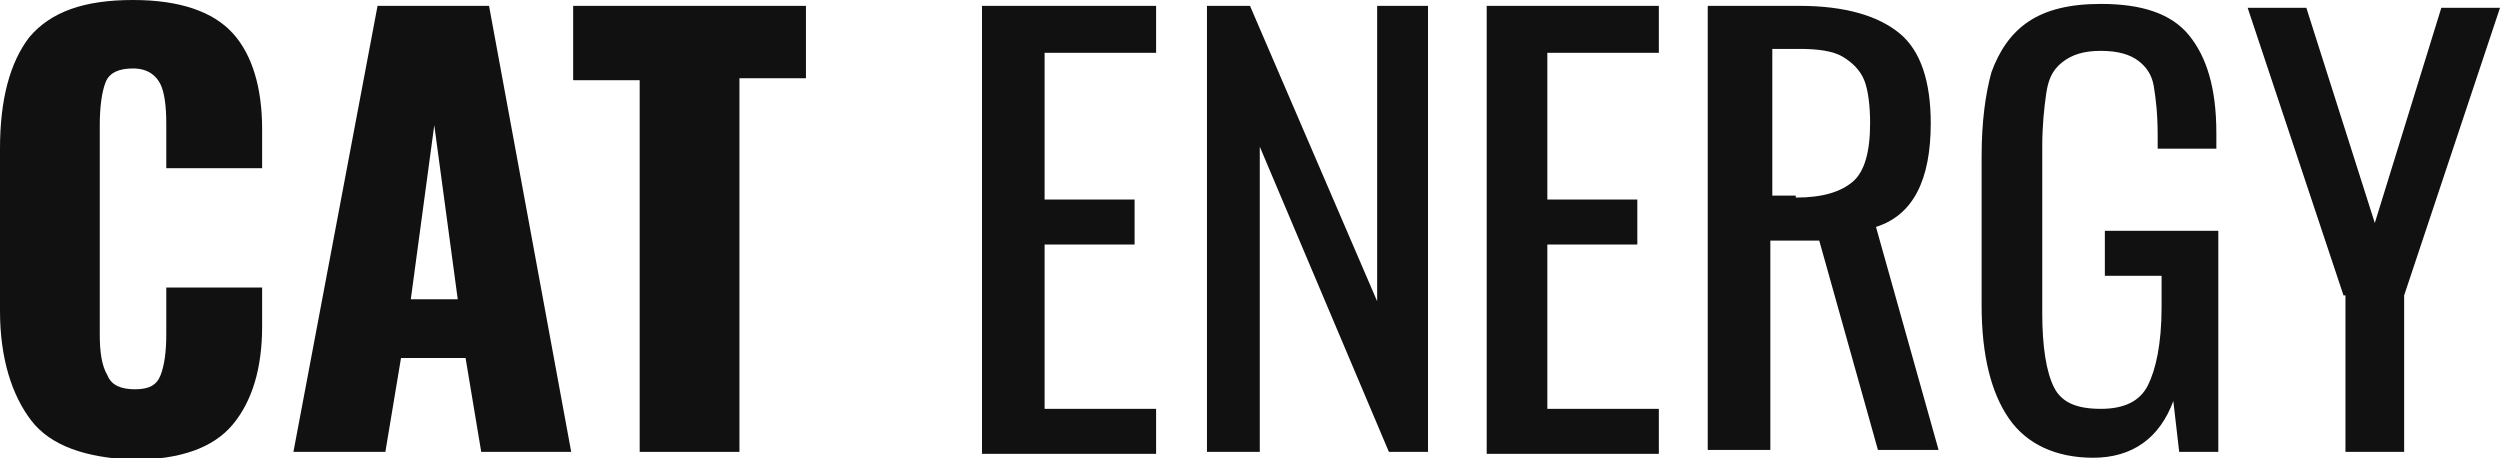
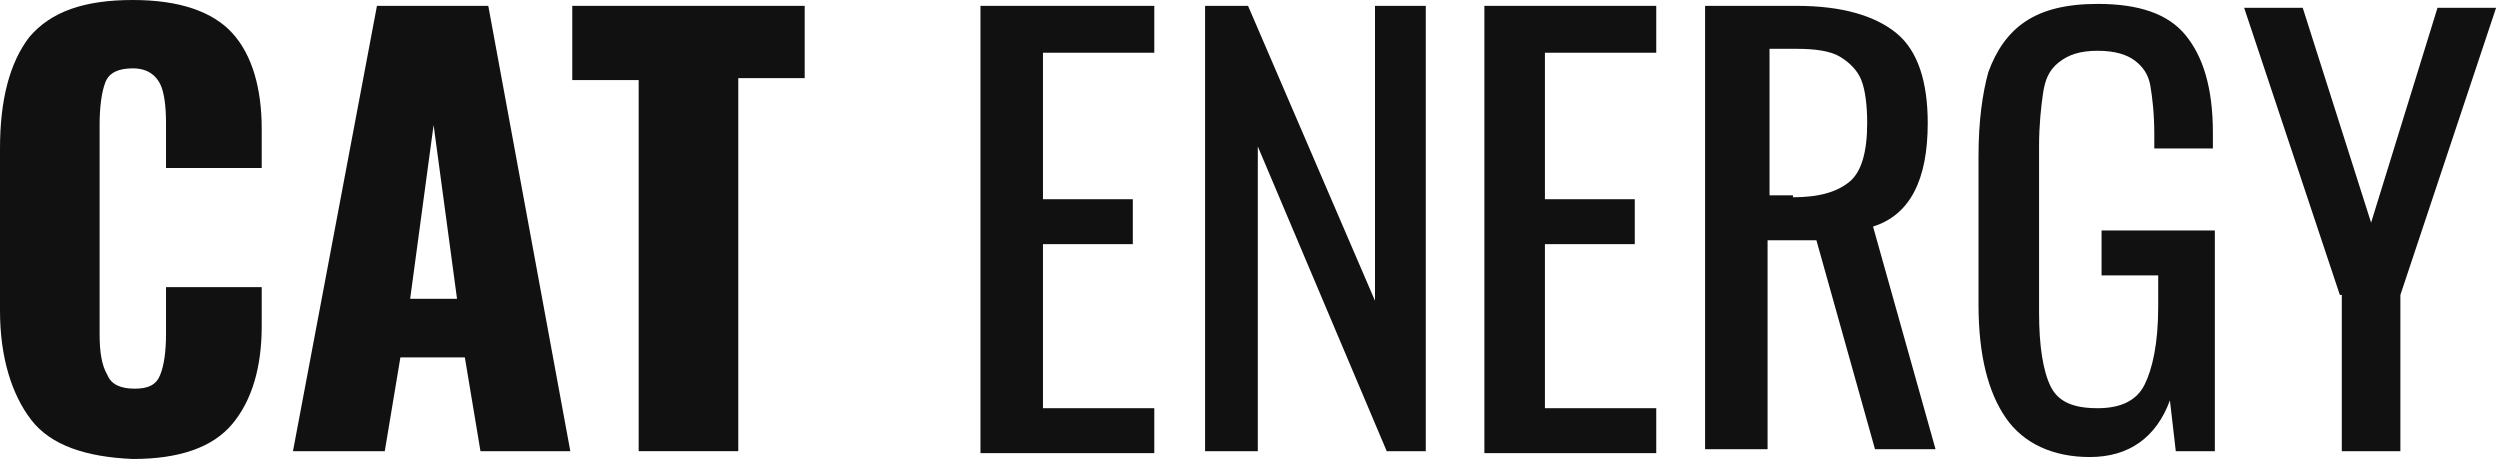
- <svg xmlns="http://www.w3.org/2000/svg" version="1.1" id="Layer_1" x="0px" y="0px" viewBox="0 0 127.8 23.4" style="enable-background:new 0 0 127.8 23.4;" xml:space="preserve">
+ <svg xmlns="http://www.w3.org/2000/svg" version="1.1" id="Layer_1" x="0px" y="0px" viewBox="0 0 128 24" style="enable-background:new 0 0 127.8 23.4;" xml:space="preserve">
  <style type="text/css">
    .st0 {
      fill: #111111;
    }
  </style>
  <g>
    <path class="st0" d="M1.6,21.5c-1-1.3-1.6-3.2-1.6-5.6V7.6c0-2.5,0.5-4.4,1.5-5.7C2.6,0.6,4.3,0,6.8,0c2.4,0,4.1,0.6,5.1,1.7     c1,1.1,1.5,2.8,1.5,4.9v2H8.5V6.3c0-0.9-0.1-1.6-0.3-2S7.6,3.5,6.8,3.5c-0.7,0-1.2,0.2-1.4,0.7S5.1,5.5,5.1,6.4v10.7     c0,0.9,0.1,1.6,0.4,2.1c0.2,0.5,0.7,0.7,1.4,0.7c0.7,0,1.1-0.2,1.3-0.7c0.2-0.5,0.3-1.2,0.3-2.1v-2.4h4.9v2c0,2.1-0.5,3.8-1.5,5     c-1,1.2-2.7,1.8-5.1,1.8C4.4,23.4,2.6,22.8,1.6,21.5z" />
    <path class="st0" d="M19.3,0.3h5.7l4.2,22.8h-4.6l-0.8-4.8h-3.3l-0.8,4.8H15L19.3,0.3z M23.4,15.3l-1.2-8.9L21,15.3H23.4z" />
    <path class="st0" d="M32.7,4.1h-3.4V0.3h11.9v3.7h-3.4v19.1h-5.1V4.1z" />
    <path class="st0" d="M50.3,0.3h8.8v2.4h-5.7v7.5h4.6v2.3h-4.6v8.4h5.7v2.3h-8.9V0.3z" />
    <path class="st0" d="M61.7,0.3h2.2l6.5,15.1V0.3h2.6v22.8h-2L64.4,7.5v15.6h-2.7V0.3z" />
    <path class="st0" d="M76,0.3h8.8v2.4h-5.7v7.5h4.6v2.3h-4.6v8.4h5.7v2.3H76V0.3z" />
    <path class="st0" d="M87.4,0.3H92c2.3,0,4,0.5,5.1,1.4c1.1,0.9,1.6,2.5,1.6,4.6c0,2.9-0.9,4.7-2.8,5.3l3.2,11.4H96l-3-10.7h-2.5     v10.7h-3.2V0.3z M91.8,10.1c1.4,0,2.3-0.3,2.9-0.8c0.6-0.5,0.9-1.5,0.9-3c0-0.9-0.1-1.7-0.3-2.2c-0.2-0.5-0.6-0.9-1.1-1.2     c-0.5-0.3-1.3-0.4-2.2-0.4h-1.4v7.5H91.8z" />
    <path class="st0" d="M102.7,21.4c-0.9-1.3-1.4-3.2-1.4-5.8V8c0-1.8,0.2-3.2,0.5-4.3c0.4-1.1,1-2,1.9-2.6s2.1-0.9,3.7-0.9     c2.1,0,3.6,0.5,4.5,1.6s1.4,2.7,1.4,5v0.8h-3V6.9c0-1.1-0.1-1.9-0.2-2.5c-0.1-0.6-0.4-1-0.8-1.3c-0.4-0.3-1-0.5-1.9-0.5     c-0.9,0-1.5,0.2-2,0.6s-0.7,0.9-0.8,1.6s-0.2,1.6-0.2,2.7V16c0,1.7,0.2,3,0.6,3.8c0.4,0.8,1.2,1.1,2.4,1.1c1.2,0,2-0.4,2.4-1.2     c0.4-0.8,0.7-2.1,0.7-4v-1.6h-2.9v-2.3h5.8v11.3h-2l-0.3-2.6c-0.7,1.9-2.1,2.9-4.1,2.9C105.1,23.4,103.6,22.7,102.7,21.4z" />
    <path class="st0" d="M119.8,15.1l-4.9-14.7h3l3.5,11l3.4-11h3l-4.9,14.7v8h-3V15.1z" />
  </g>
</svg>
